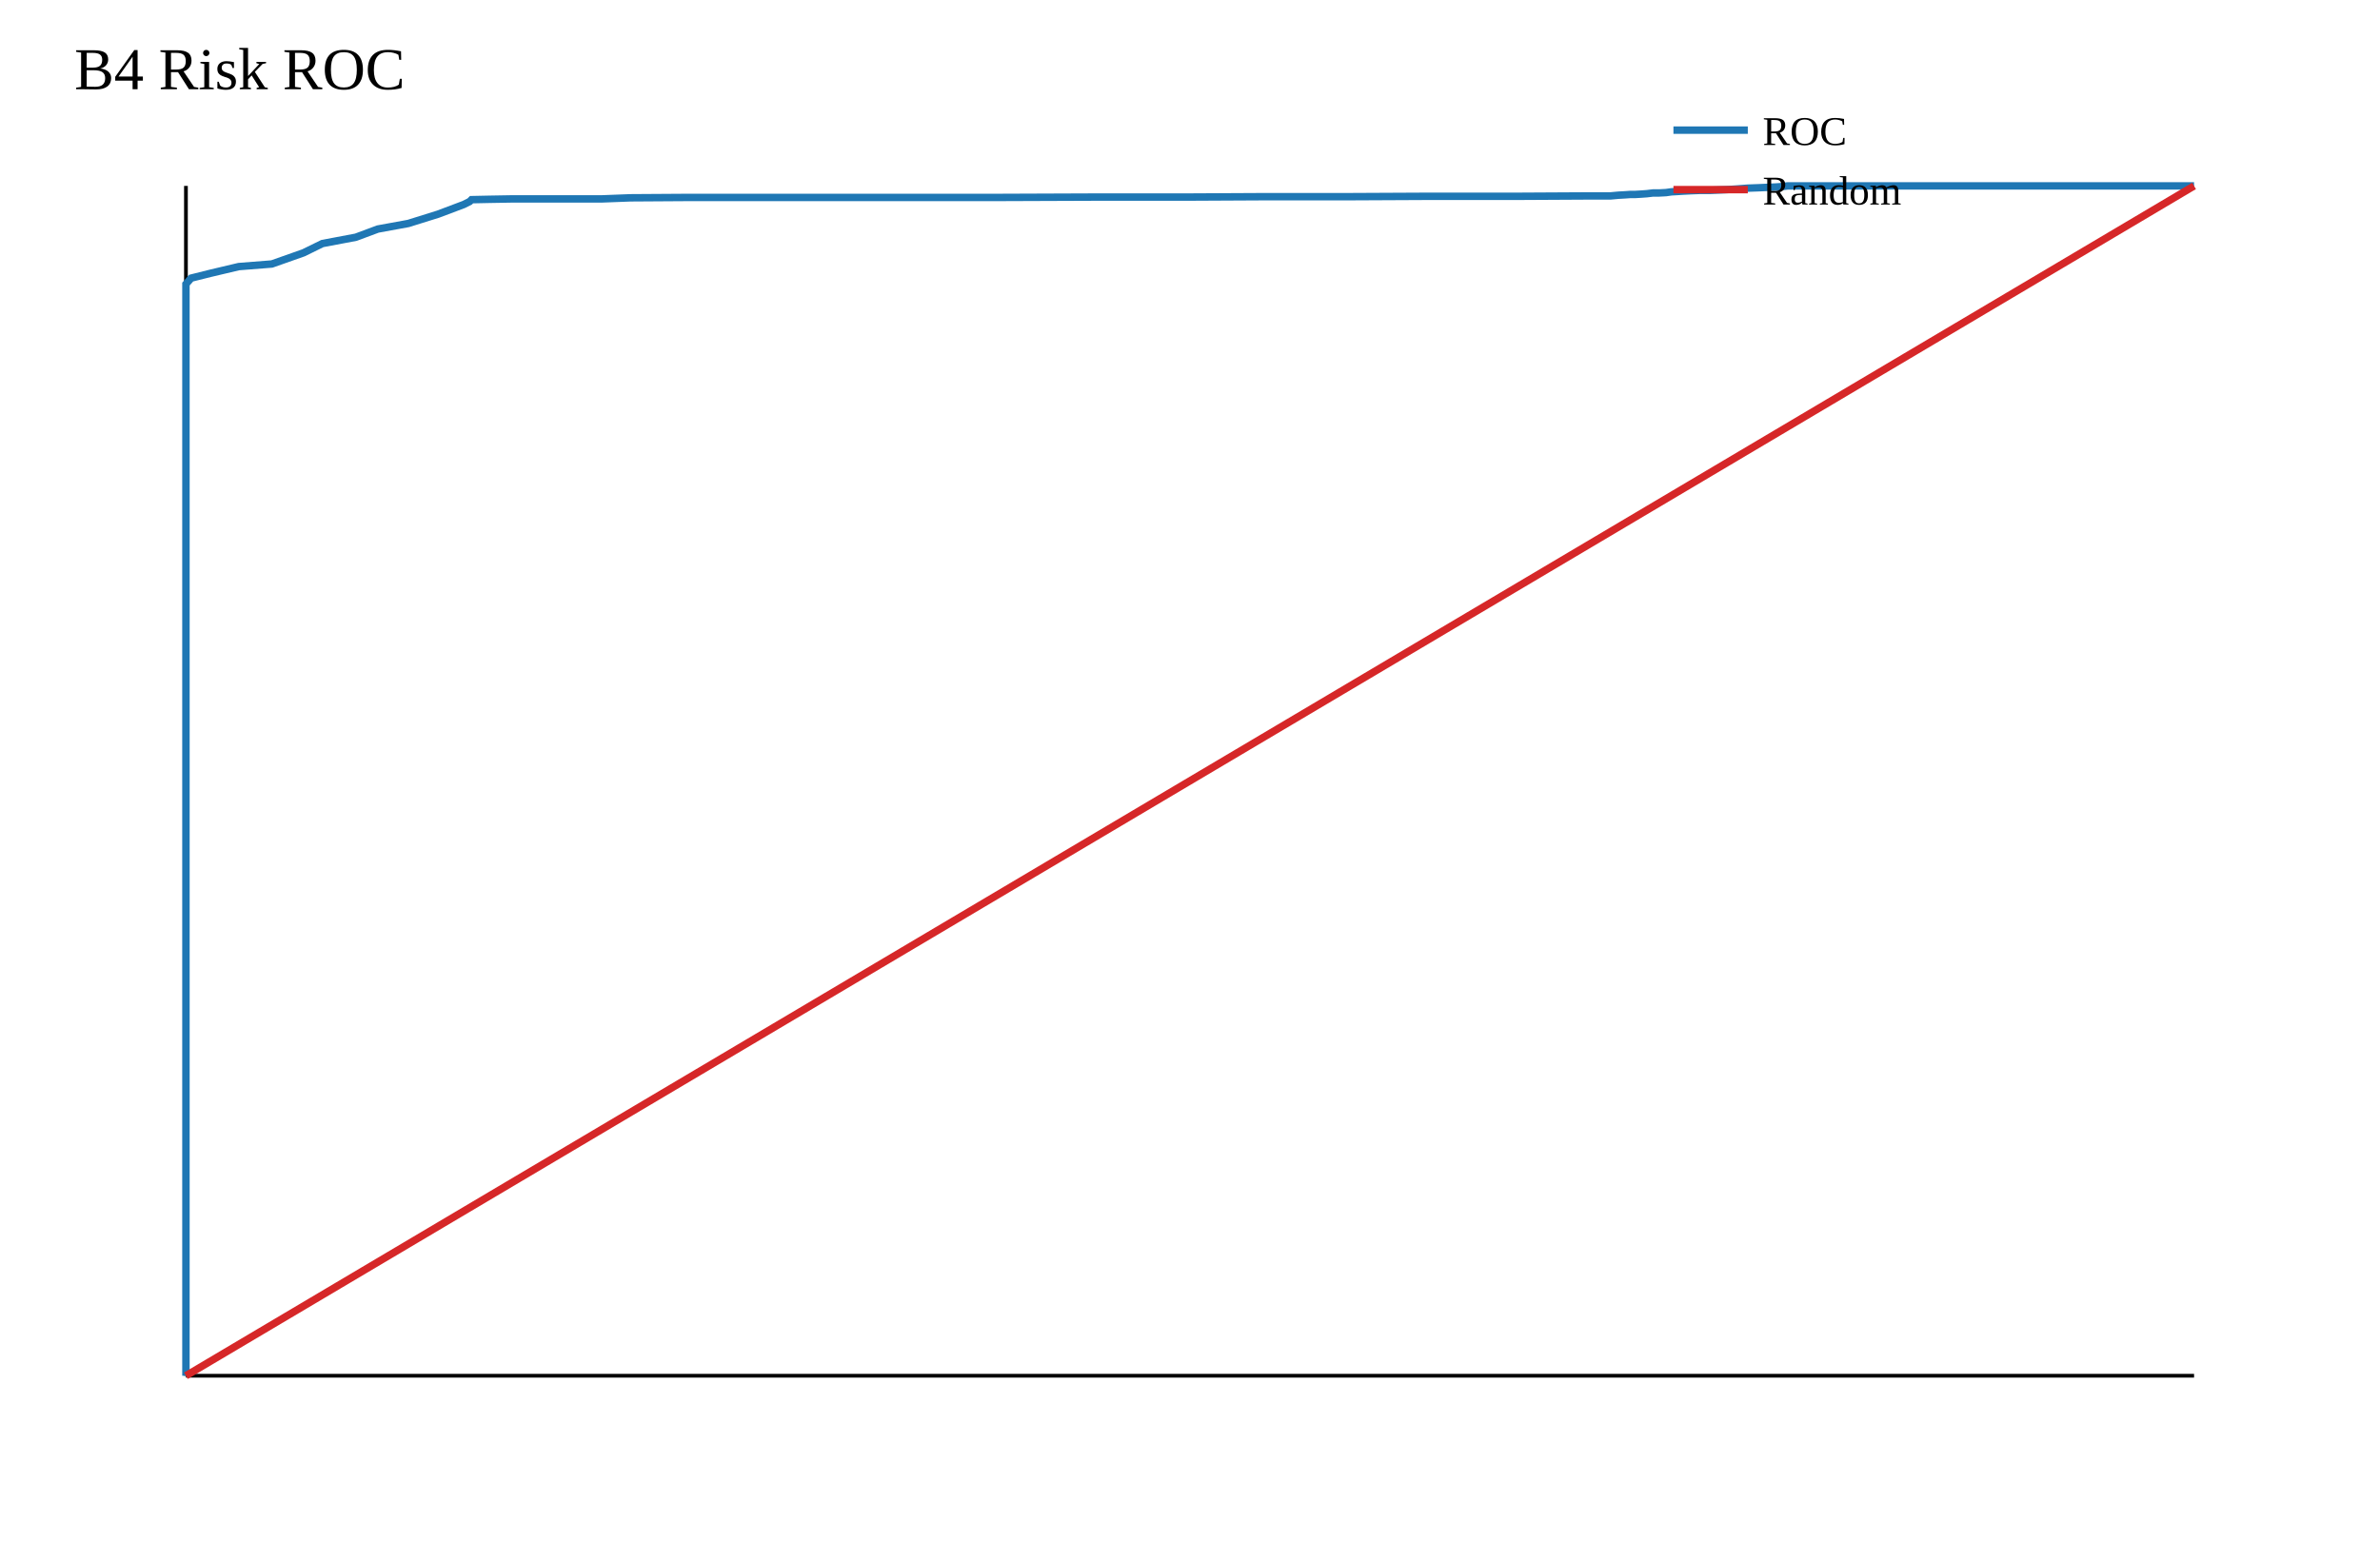
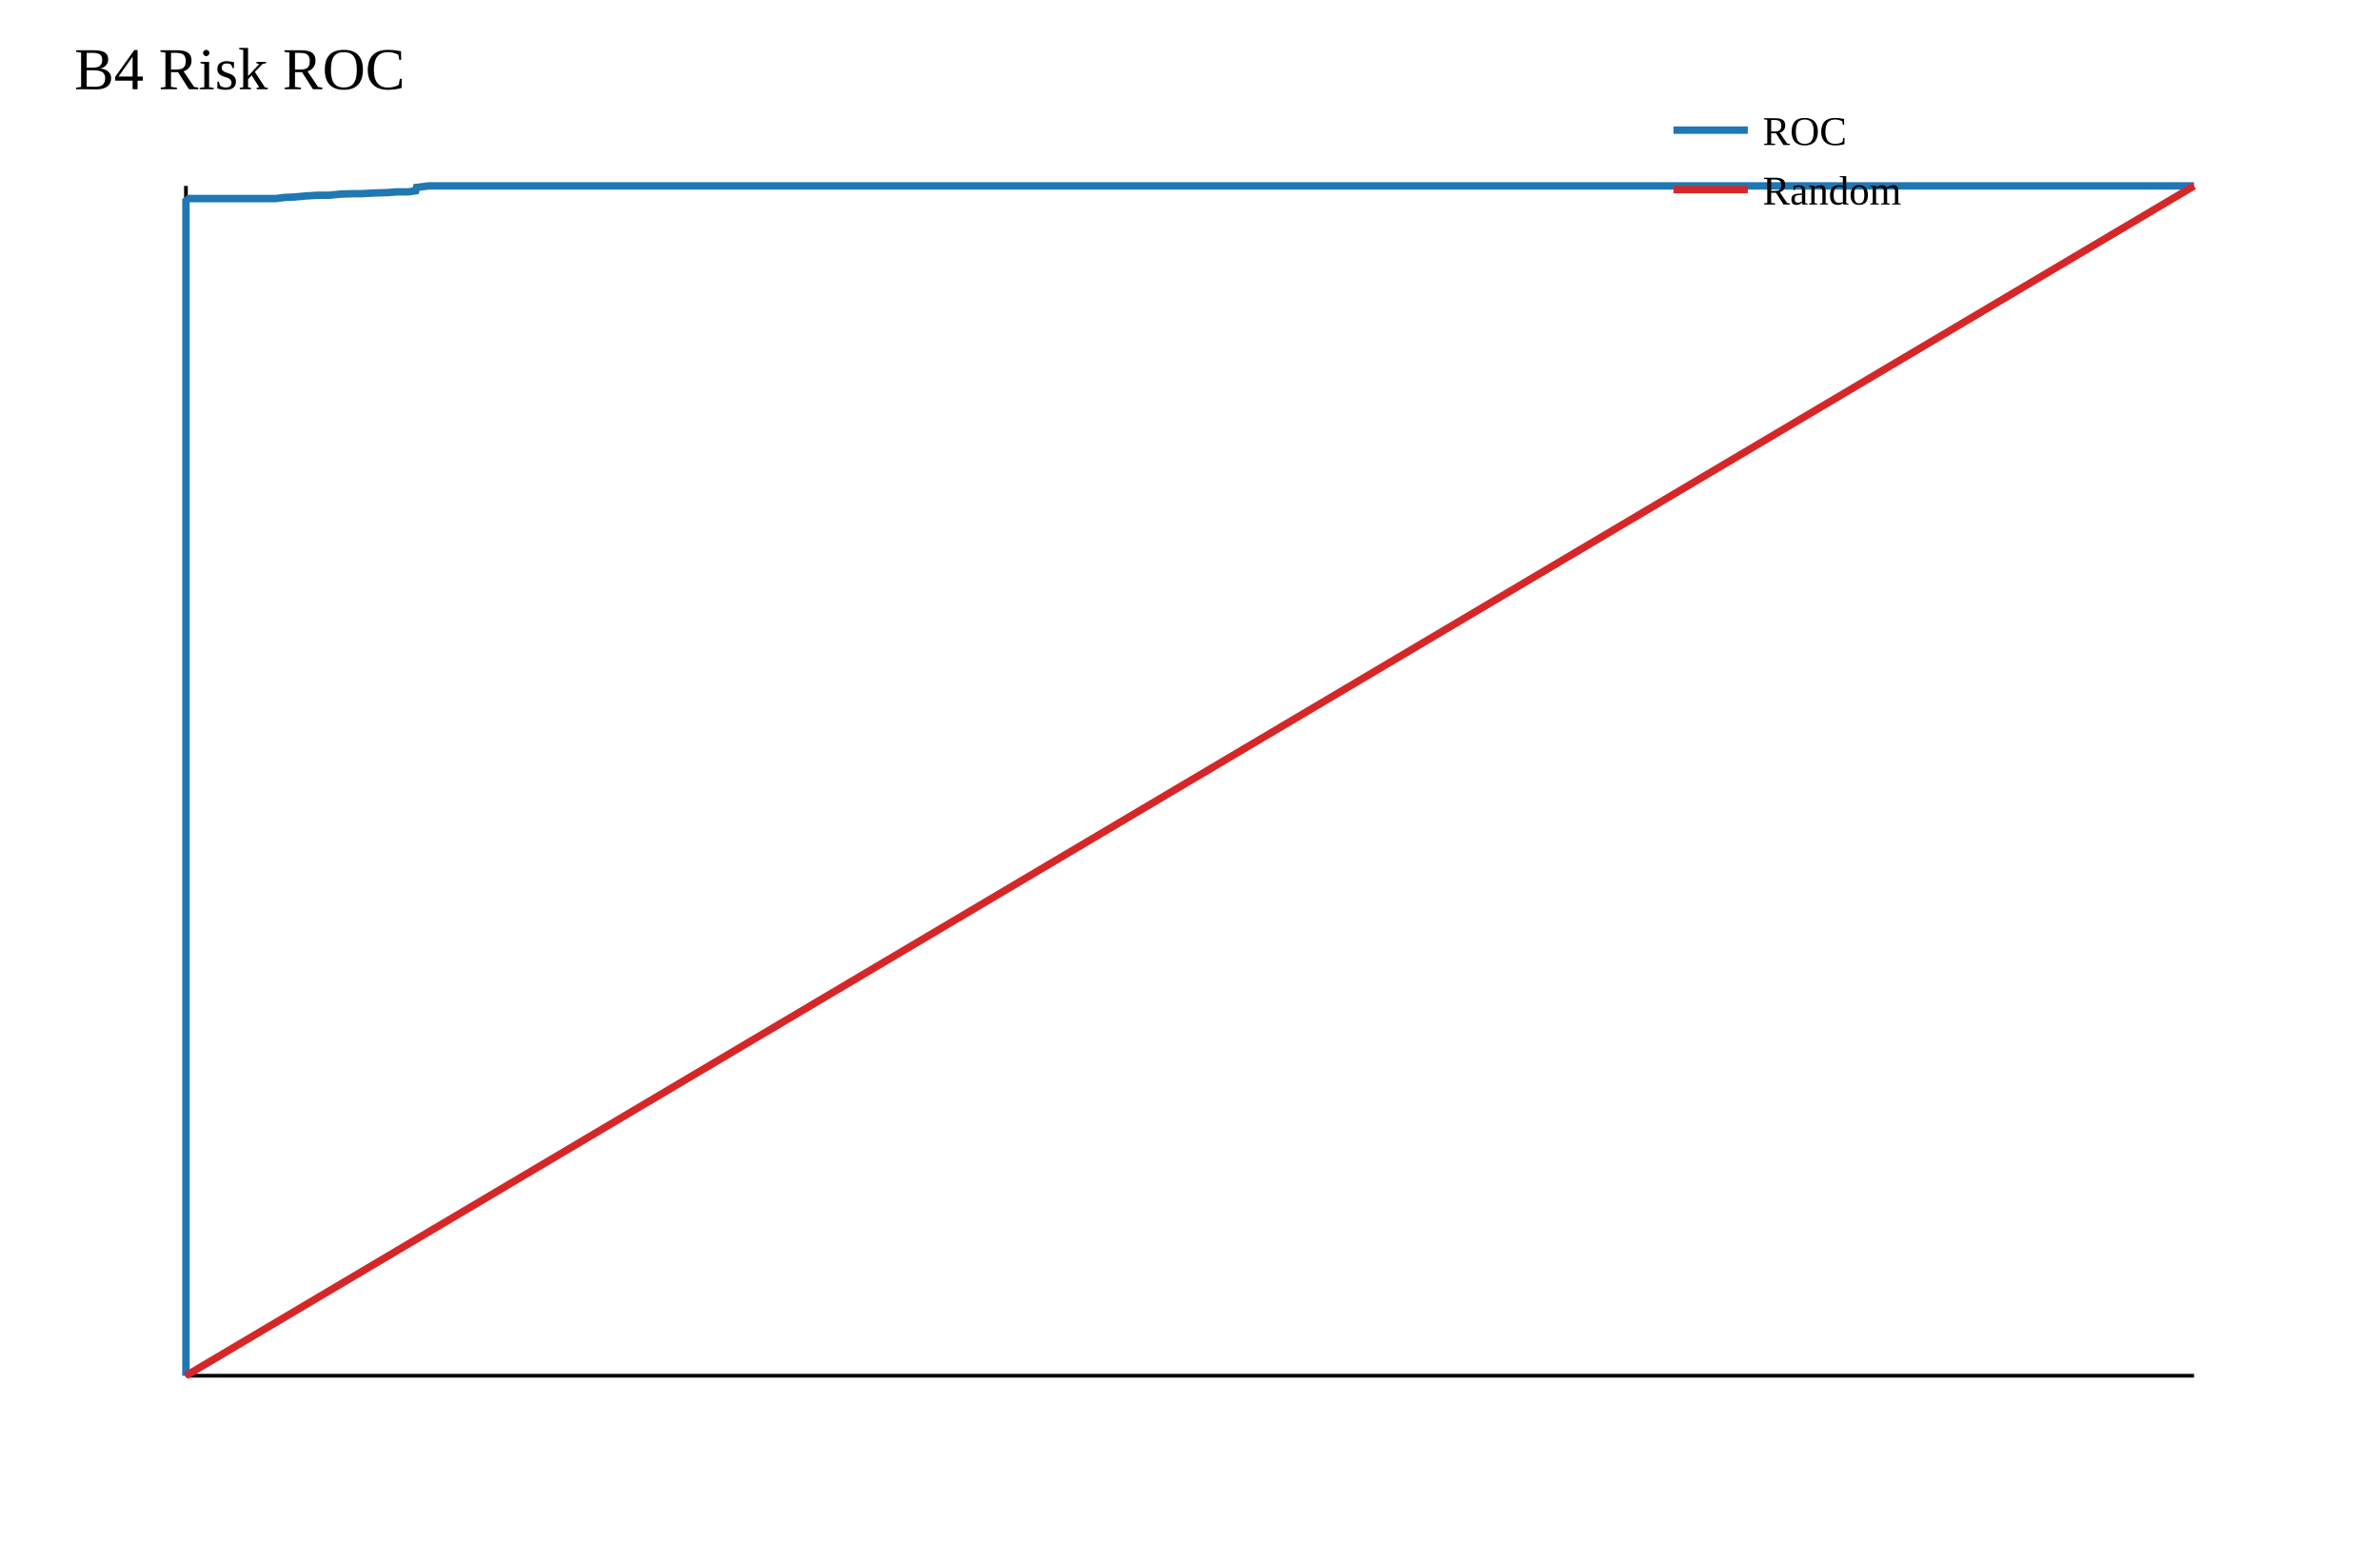
<svg xmlns="http://www.w3.org/2000/svg" width="640" height="420">
  <text x="20" y="24" font-size="16">B4 Risk ROC</text>
  <line x1="50" y1="370" x2="590" y2="370" stroke="black" />
  <line x1="50" y1="370" x2="50" y2="50" stroke="black" />
-   <polyline fill="none" stroke="#1f77b4" stroke-width="2" points="50.0,370.0 50.0,369.2 50.0,368.5 50.0,367.5 50.0,366.8 50.0,366.0 50.0,363.4 50.0,360.3 50.0,358.8 50.0,357.0 50.0,356.2 50.0,355.3 50.0,354.5 50.0,353.3 50.0,352.3 50.0,351.5 50.0,350.4 50.0,349.4 50.0,348.2 50.0,347.1 50.0,345.9 50.0,344.6 50.0,343.4 50.0,342.1 50.0,341.1 50.0,339.9 50.0,338.6 50.0,337.6 50.0,336.5 50.0,335.1 50.0,333.4 50.0,330.7 50.0,327.6 50.0,325.0 50.0,323.4 50.0,321.3 50.0,319.8 50.0,317.6 50.0,315.9 50.0,313.7 50.0,311.7 50.0,310.4 50.0,307.8 50.0,304.5 50.0,302.3 50.0,299.5 50.0,297.3 50.0,293.9 50.0,290.8 50.0,288.8 50.0,287.1 50.0,284.8 50.0,281.4 50.0,277.5 50.0,273.5 50.0,269.2 50.0,264.9 50.0,259.8 50.0,256.4 50.0,253.6 50.0,250.4 50.0,248.2 50.0,247.2 50.0,246.1 50.0,245.1 50.0,244.2 50.0,243.3 50.0,242.3 50.0,241.0 50.0,239.2 50.0,238.0 50.0,236.3 50.0,234.9 50.0,233.6 50.0,231.4 50.0,229.1 50.0,227.5 50.0,226.0 50.0,223.4 50.0,220.0 50.0,218.3 50.0,214.7 50.0,208.0 50.0,200.7 50.0,194.4 50.0,189.5 50.0,182.1 50.0,173.2 50.0,167.4 50.0,162.2 50.0,158.6 50.0,153.1 50.0,148.2 50.0,146.9 50.0,145.5 50.0,144.2 50.0,142.9 50.0,141.7 50.0,140.0 50.0,138.7 50.0,137.6 50.0,135.6 50.0,134.0 50.0,132.2 50.0,130.8 50.0,127.5 50.0,125.5 50.0,123.9 50.0,121.3 50.0,117.7 50.0,115.1 50.0,112.2 50.0,109.9 50.0,107.6 50.0,104.2 50.0,101.6 50.0,100.2 50.0,98.6 50.0,97.2 50.0,95.5 50.0,94.2 50.0,92.4 50.0,91.2 50.0,89.7 50.0,88.8 50.0,87.9 50.0,87.0 50.0,85.6 50.0,84.5 50.0,83.4 50.0,81.9 50.0,80.9 50.0,79.4 50.0,78.5 50.0,77.6 50.0,76.4 51.4,74.8 56.6,73.5 64.2,71.7 73.1,71.0 81.6,68.0 86.7,65.5 95.7,63.8 101.6,61.6 109.8,60.1 117.8,57.6 124.7,55.0 126.3,54.2 126.8,53.7 131.6,53.6 137.4,53.5 146.8,53.5 155.1,53.5 161.7,53.5 169.6,53.2 185.2,53.1 204.9,53.1 235.9,53.1 268.6,53.1 295.4,53.0 319.7,53.0 339.4,52.9 362.0,52.9 382.9,52.8 407.3,52.8 425.8,52.7 433.0,52.7 435.2,52.5 437.0,52.4 438.4,52.3 439.7,52.3 441.4,52.2 442.8,52.1 444.5,51.9 446.1,51.9 448.0,51.8 449.4,51.6 451.1,51.5 452.7,51.4 454.7,51.3 457.3,51.2 460.0,51.2 462.2,51.1 464.4,51.0 467.4,50.8 470.0,50.6 472.8,50.5 475.1,50.4 477.4,50.3 478.9,50.2 480.7,50.0 482.3,50.0 485.8,50.0 491.0,50.0 499.4,50.0 508.4,50.0 515.9,50.0 521.9,50.0 530.4,50.0 537.5,50.0 545.0,50.0 553.4,50.0 559.8,50.0 590.0,50.0 590.0,50.0" />
+   <polyline fill="none" stroke="#1f77b4" stroke-width="2" points="50.0,370.0 50.0,369.4 50.0,367.8 50.0,366.3 50.0,364.9 50.0,363.3 50.0,361.9 50.0,360.4 50.0,359.2 50.0,358.0 50.0,356.7 50.0,355.3 50.0,353.8 50.0,352.5 50.0,351.3 50.0,346.3 50.0,341.5 50.0,334.2 50.0,330.3 50.0,326.1 50.0,322.8 50.0,320.7 50.0,318.6 50.0,315.6 50.0,312.0 50.0,310.8 50.0,309.4 50.0,308.2 50.0,306.6 50.0,305.1 50.0,303.9 50.0,302.5 50.0,301.2 50.0,300.0 50.0,298.6 50.0,297.1 50.0,294.9 50.0,293.5 50.0,291.4 50.0,289.9 50.0,288.7 50.0,287.1 50.0,285.3 50.0,282.9 50.0,281.2 50.0,279.7 50.0,277.9 50.0,275.8 50.0,274.0 50.0,272.5 50.0,271.3 50.0,269.1 50.0,267.3 50.0,265.9 50.0,263.7 50.0,261.1 50.0,259.0 50.0,257.1 50.0,256.0 50.0,255.0 50.0,252.6 50.0,251.2 50.0,249.9 50.0,248.8 50.0,247.0 50.0,245.2 50.0,243.7 50.0,242.2 50.0,240.9 50.0,239.8 50.0,237.6 50.0,235.6 50.0,233.7 50.0,232.0 50.0,230.1 50.0,228.7 50.0,227.7 50.0,226.6 50.0,225.0 50.0,223.8 50.0,222.4 50.0,221.2 50.0,220.0 50.0,218.5 50.0,217.2 50.0,215.7 50.0,214.3 50.0,213.1 50.0,210.4 50.0,206.7 50.0,203.4 50.0,200.6 50.0,196.8 50.0,193.7 50.0,191.1 50.0,189.2 50.0,185.9 50.0,181.7 50.0,176.6 50.0,171.0 50.0,165.3 50.0,161.3 50.0,156.3 50.0,153.0 50.0,150.5 50.0,145.8 50.0,141.5 50.0,138.5 50.0,134.7 50.0,131.7 50.0,127.4 50.0,122.7 50.0,117.3 50.0,113.3 50.0,106.8 50.0,104.6 50.0,103.2 50.0,102.0 50.0,100.8 50.0,99.8 50.0,98.6 50.0,97.2 50.0,96.2 50.0,95.0 50.0,93.8 50.0,92.6 50.0,91.4 50.0,90.0 50.0,88.5 50.0,87.5 50.0,86.4 50.0,85.1 50.0,84.0 50.0,83.0 50.0,81.8 50.0,80.4 50.0,79.2 50.0,78.2 50.0,77.1 50.0,76.1 50.0,74.9 50.0,73.8 50.0,72.6 50.0,71.4 50.0,70.4 50.0,69.3 50.0,68.3 50.0,67.2 50.0,66.0 50.0,65.0 50.0,63.8 50.0,62.6 50.0,61.1 50.0,60.0 50.0,58.8 50.0,57.5 50.0,56.4 50.0,55.4 50.0,54.0 50.8,53.4 52.5,53.4 55.8,53.4 58.8,53.4 61.1,53.4 65.4,53.4 67.7,53.4 70.9,53.4 74.2,53.4 76.5,53.1 79.0,53.0 82.3,52.7 85.6,52.5 88.6,52.5 91.6,52.2 94.6,52.1 96.9,52.1 100.7,51.9 104.2,51.8 106.7,51.6 109.8,51.6 111.8,51.3 112.0,50.4 115.3,50.0 123.9,50.0 132.5,50.0 140.3,50.0 149.6,50.0 163.0,50.0 177.6,50.0 193.5,50.0 206.1,50.0 222.5,50.0 235.1,50.0 248.2,50.0 257.1,50.0 264.6,50.0 275.2,50.0 291.9,50.0 308.3,50.0 318.9,50.0 327.9,50.0 335.8,50.0 349.4,50.0 362.5,50.0 374.1,50.0 385.7,50.0 398.8,50.0 413.4,50.0 424.8,50.0 435.6,50.0 446.0,50.0 449.8,50.0 451.8,50.0 453.5,50.0 590.0,50.0 590.0,50.0" />
  <line x1="450" y1="35" x2="470" y2="35" stroke="#1f77b4" stroke-width="2" />
  <text x="474" y="39" font-size="11">ROC</text>
  <polyline fill="none" stroke="#d62728" stroke-width="2" points="50.0,370.0 590.0,50.0" />
  <line x1="450" y1="51" x2="470" y2="51" stroke="#d62728" stroke-width="2" />
  <text x="474" y="55" font-size="11">Random</text>
</svg>
